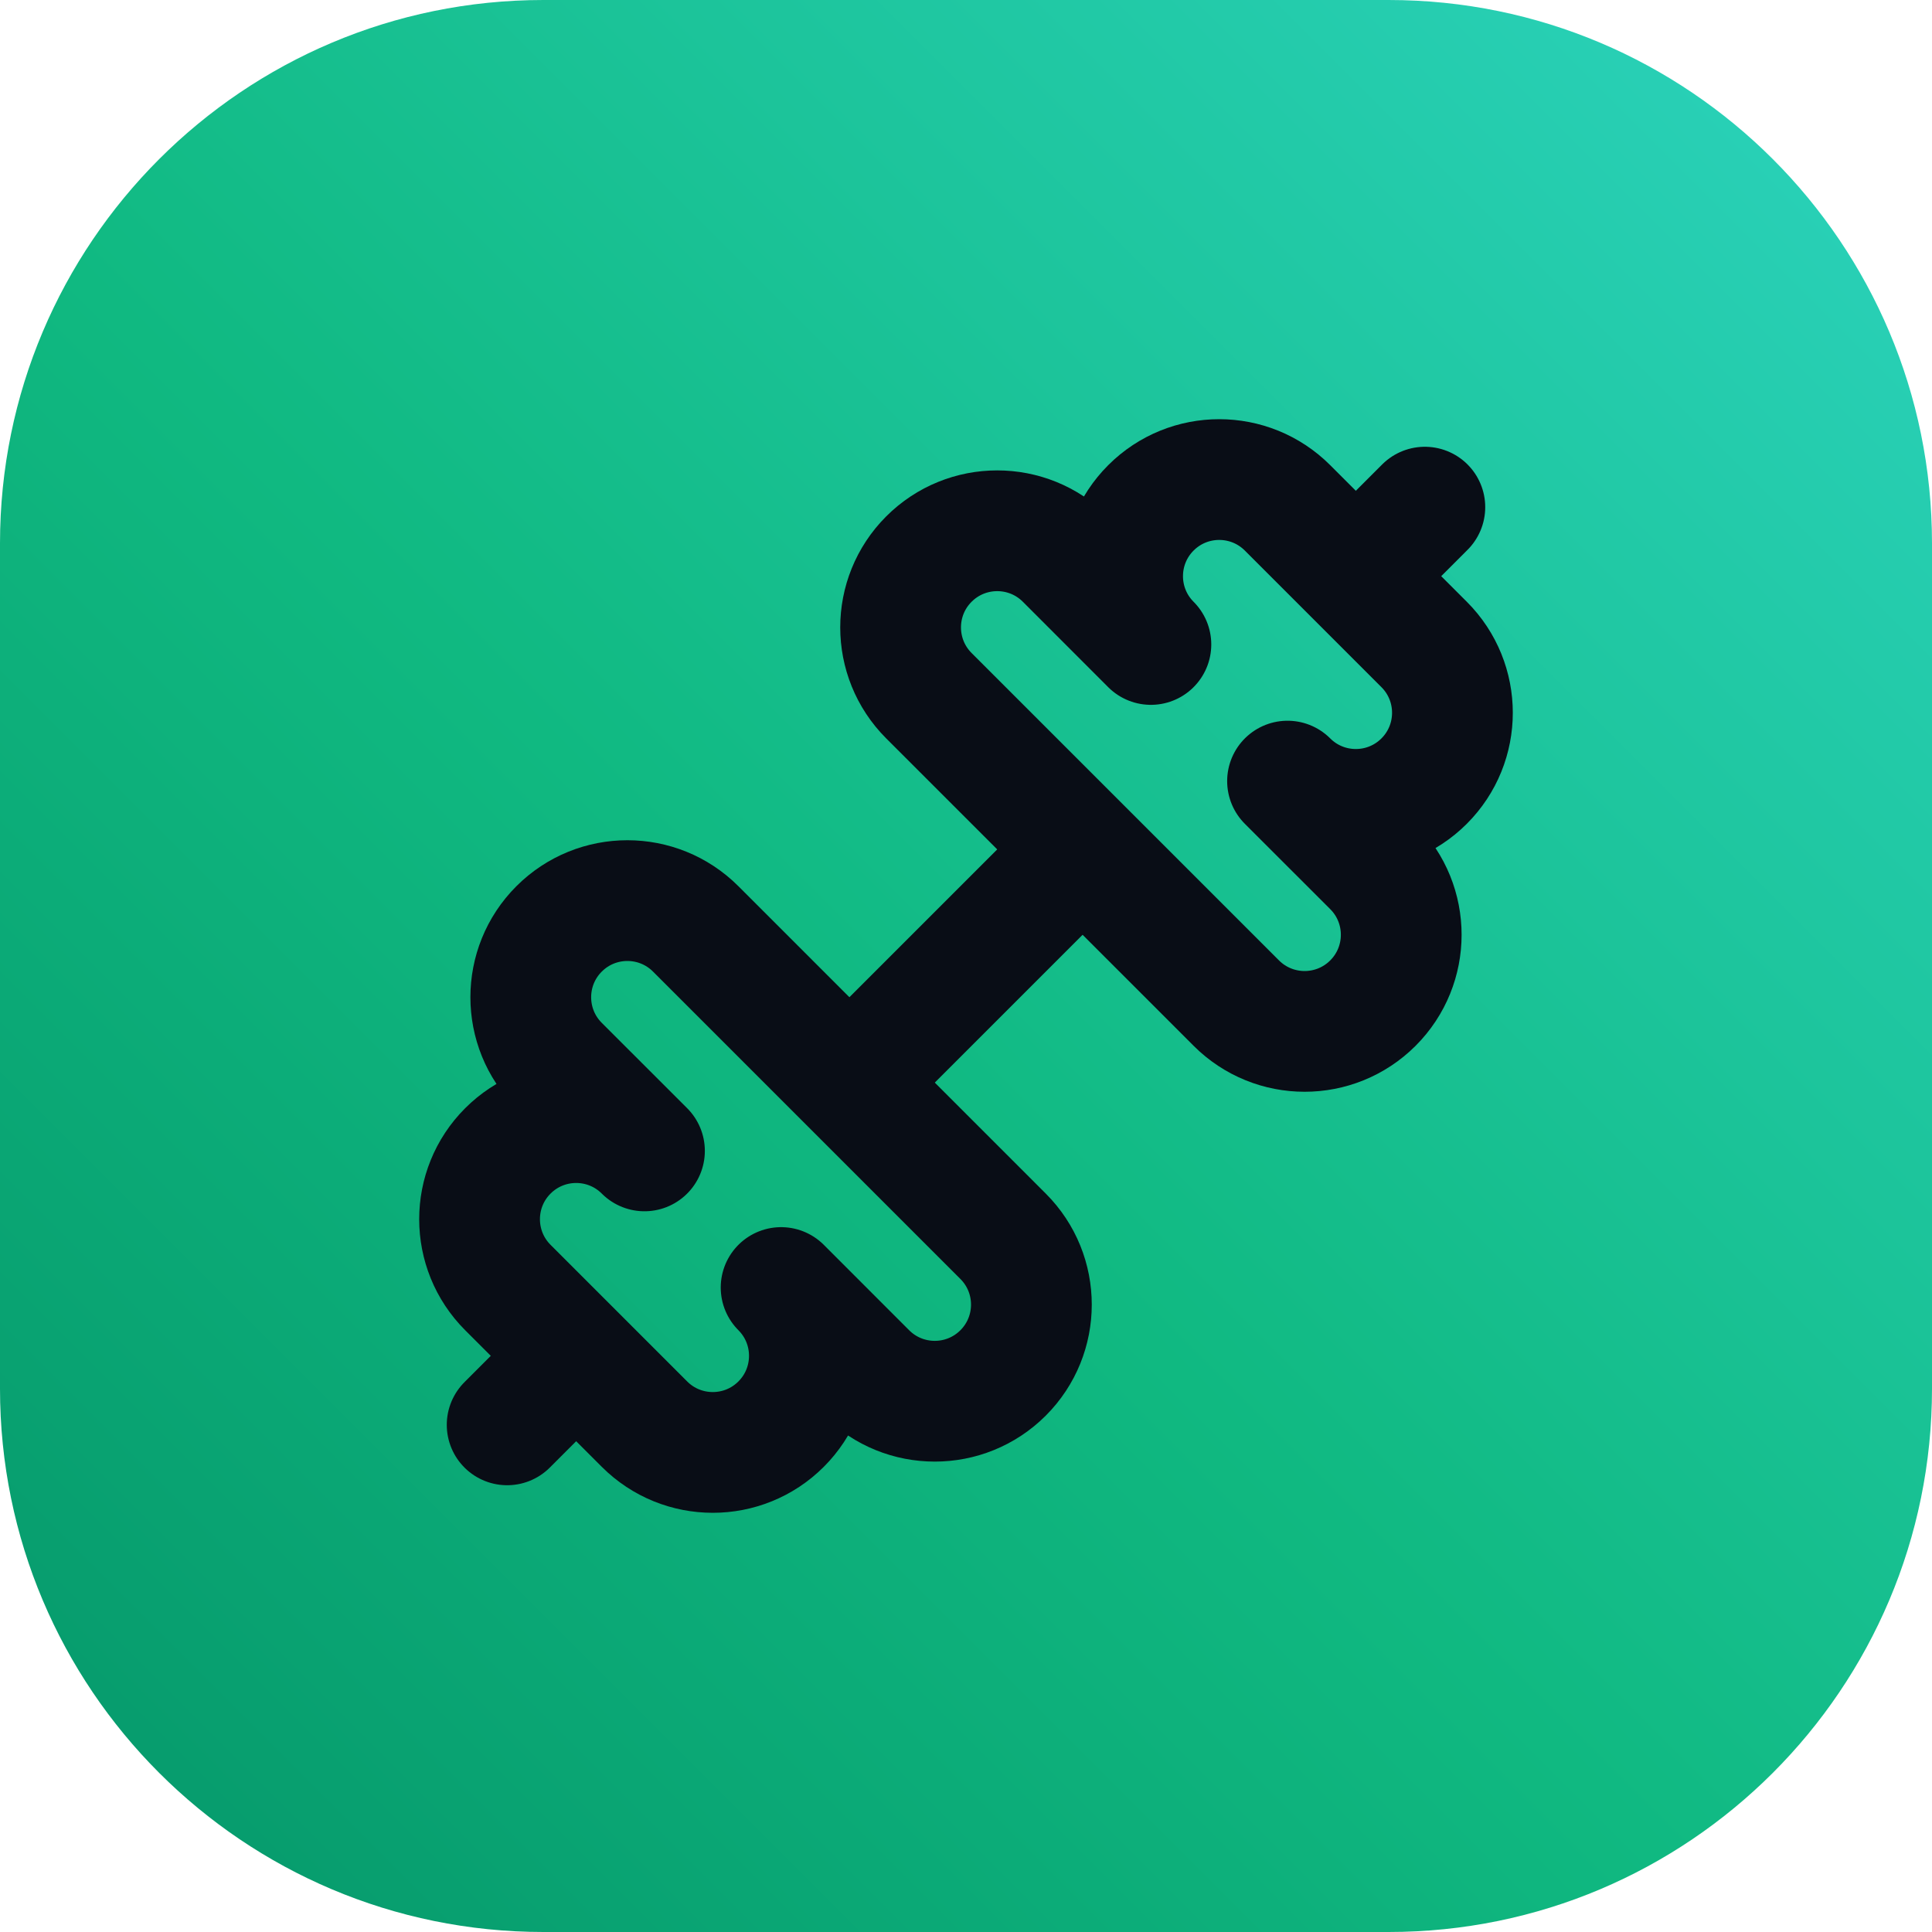
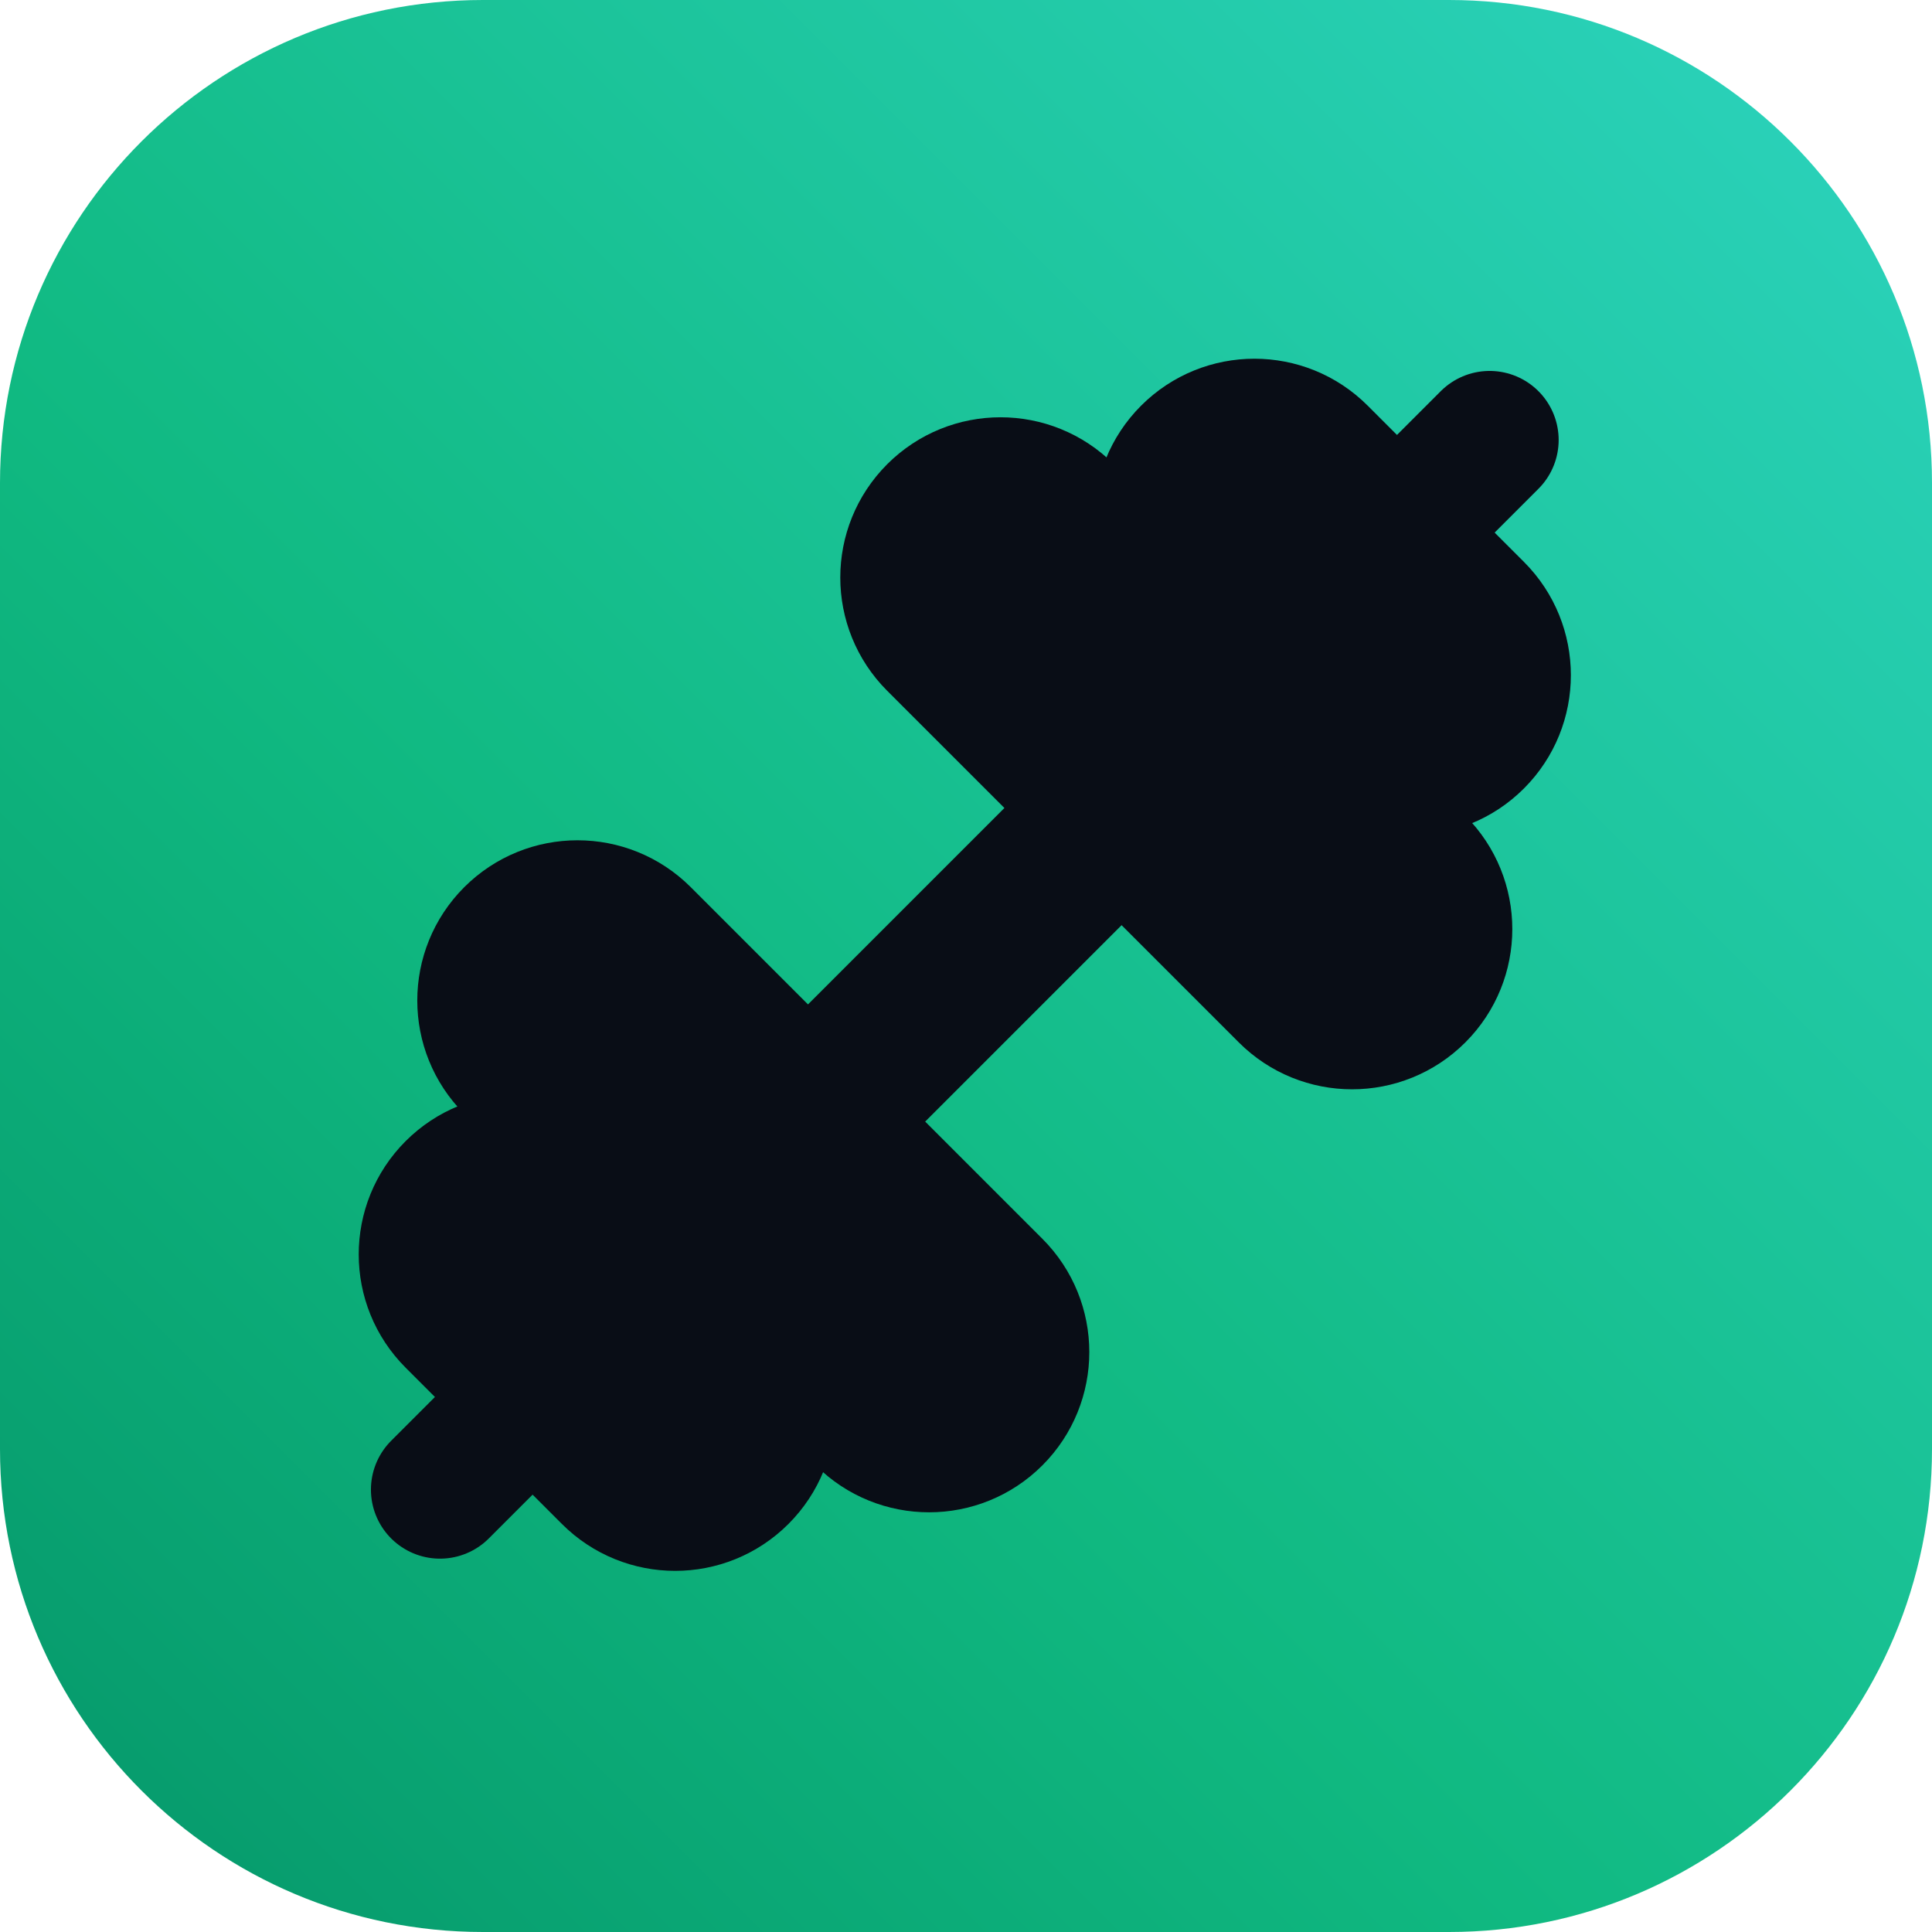
- <svg xmlns="http://www.w3.org/2000/svg" viewBox="0 0 64 64" fill="none">
+ <svg xmlns="http://www.w3.org/2000/svg" viewBox="0 0 64 64">
  <defs>
    <linearGradient id="gymGrad" x1="0%" y1="100%" x2="100%" y2="0%">
      <stop offset="0%" stop-color="#059669" />
-       <stop offset="45%" stop-color="#10b981" />
+       <stop offset="40%" stop-color="#10b981" />
      <stop offset="100%" stop-color="#2dd4bf" />
    </linearGradient>
  </defs>
-   <rect width="64" height="64" rx="18" fill="url(#gymGrad)" />
-   <g transform="translate(12.8, 12.8) scale(1.6)" stroke="#090d16" stroke-width="2.5" stroke-linecap="round" stroke-linejoin="round" fill="none">
+   <rect width="64" height="64" rx="16" fill="url(#gymGrad)" />
+   <g transform="translate(10, 10) scale(1.83)" fill="#090d16" stroke="#090d16" stroke-width="1.8" stroke-linecap="round" stroke-linejoin="round">
    <path d="M17.596 12.768a2 2 0 1 0 2.829-2.829l-1.768-1.767a2 2 0 0 0 2.828-2.829l-2.828-2.828a2 2 0 0 0-2.829 2.828l-1.767-1.768a2 2 0 1 0-2.829 2.829z" />
-     <path d="m2.5 21.5 1.4-1.4" />
-     <path d="m20.1 3.9 1.4-1.4" />
+     <path d="m20.1 3.9 1.4-1.4" stroke-width="2.5" />
+     <path d="m2.5 21.5 1.4-1.4" stroke-width="2.5" />
    <path d="M5.343 21.485a2 2 0 1 0 2.829-2.828l1.767 1.768a2 2 0 1 0 2.829-2.829l-6.364-6.364a2 2 0 1 0-2.829 2.829l1.768 1.767a2 2 0 0 0-2.828 2.829z" />
-     <path d="m9.6 14.4 4.8-4.8" />
+     <path d="m9.6 14.4 4.8-4.8" stroke-width="3" />
  </g>
</svg>
